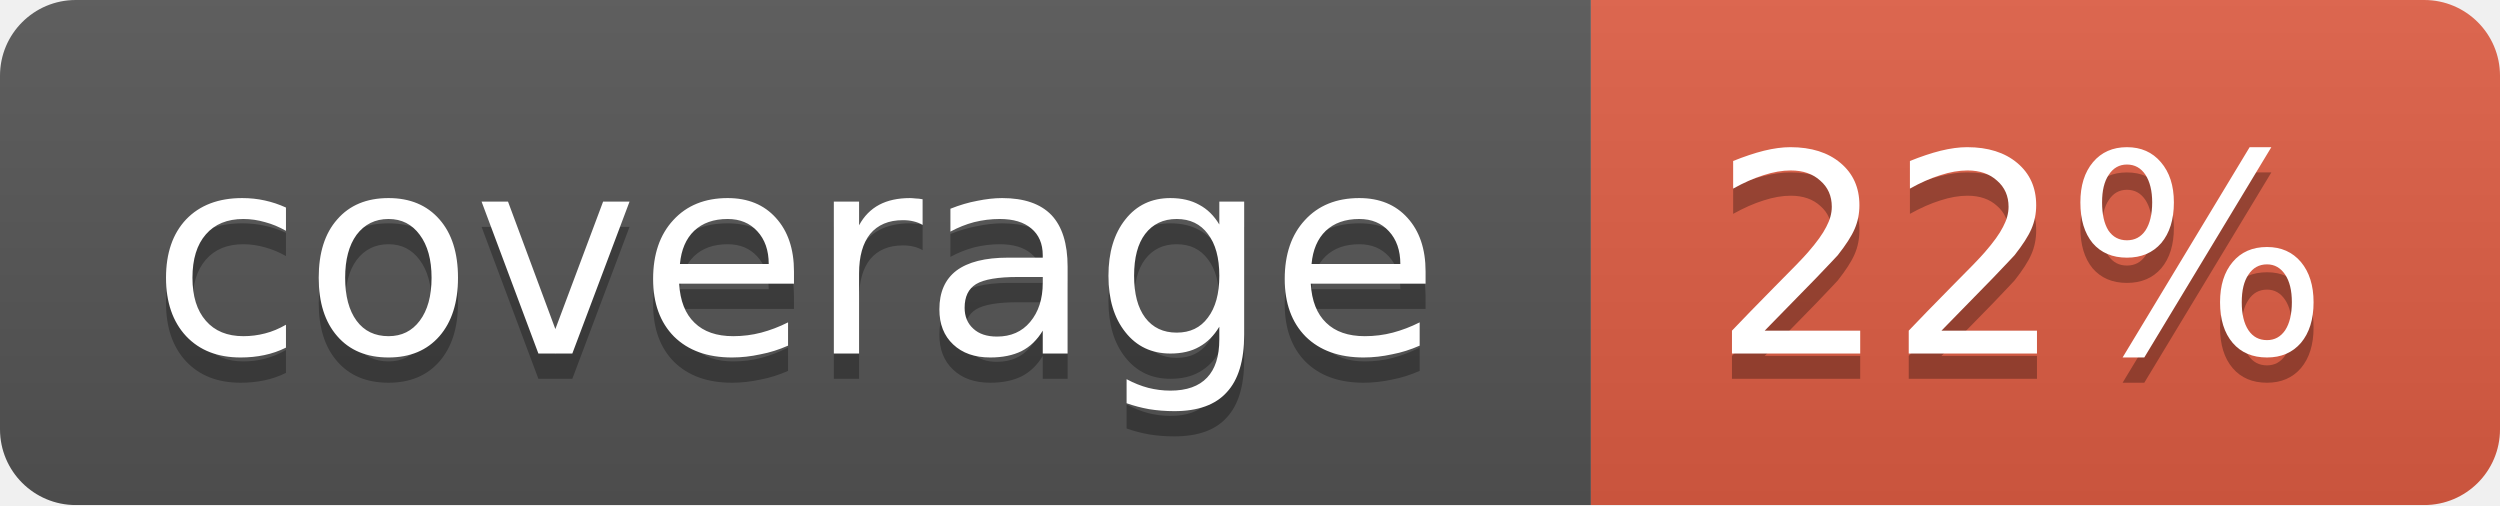
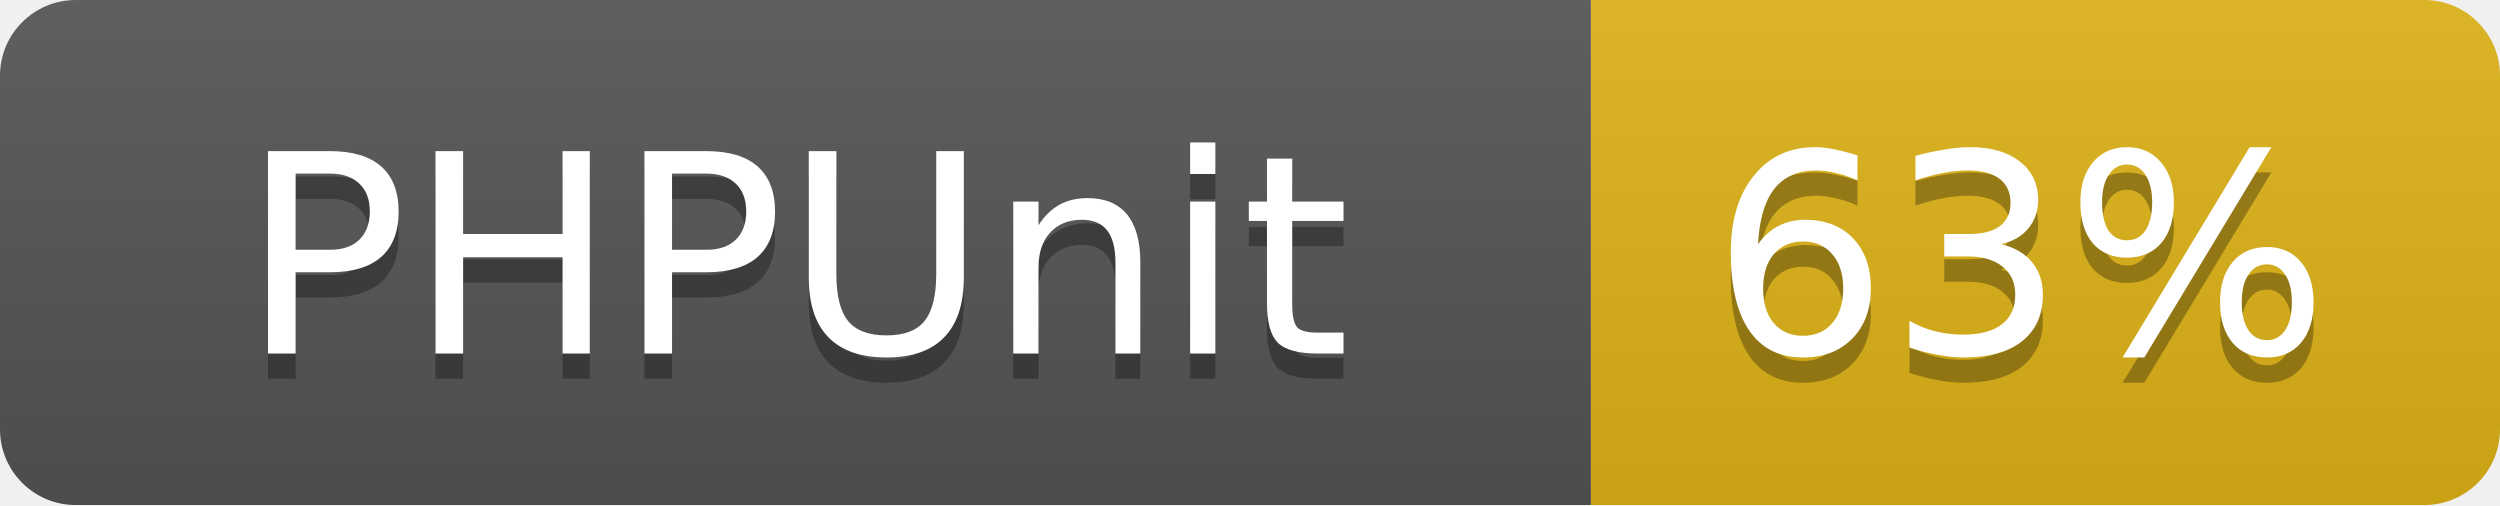
<svg xmlns="http://www.w3.org/2000/svg" width="99" height="20">
  <linearGradient id="b" x2="0" y2="100%">
    <stop offset="0" stop-color="#bbb" stop-opacity=".1" />
    <stop offset="1" stop-opacity=".1" />
  </linearGradient>
  <mask id="a">
    <rect width="99" height="20" rx="3" fill="#fff" />
  </mask>
  <g mask="url(#a)">
    <path fill="#555" d="M0 0h63v20H0z" />
-     <path fill="#e05d44" d="M63 0h36v20H63z" />
+     <path fill="#dfb317" d="M63 0h36v20H63z" />
    <path fill="url(#b)" d="M0 0h99v20H0z" />
  </g>
  <g fill="#fff" text-anchor="middle" font-family="DejaVu Sans,Verdana,Geneva,sans-serif" font-size="11">
-     <text x="31.5" y="15" fill="#010101" fill-opacity=".3">coverage</text>
-     <text x="31.5" y="14">coverage</text>
-     <text x="80" y="15" fill="#010101" fill-opacity=".3">22%</text>
-     <text x="80" y="14">22%</text>
+     <text x="31.5" y="15" fill="#010101" fill-opacity=".3">PHPUnit</text>
+     <text x="31.5" y="14">PHPUnit</text>
+     <text x="80" y="15" fill="#010101" fill-opacity=".3">63%</text>
+     <text x="80" y="14">63%</text>
  </g>
</svg>
